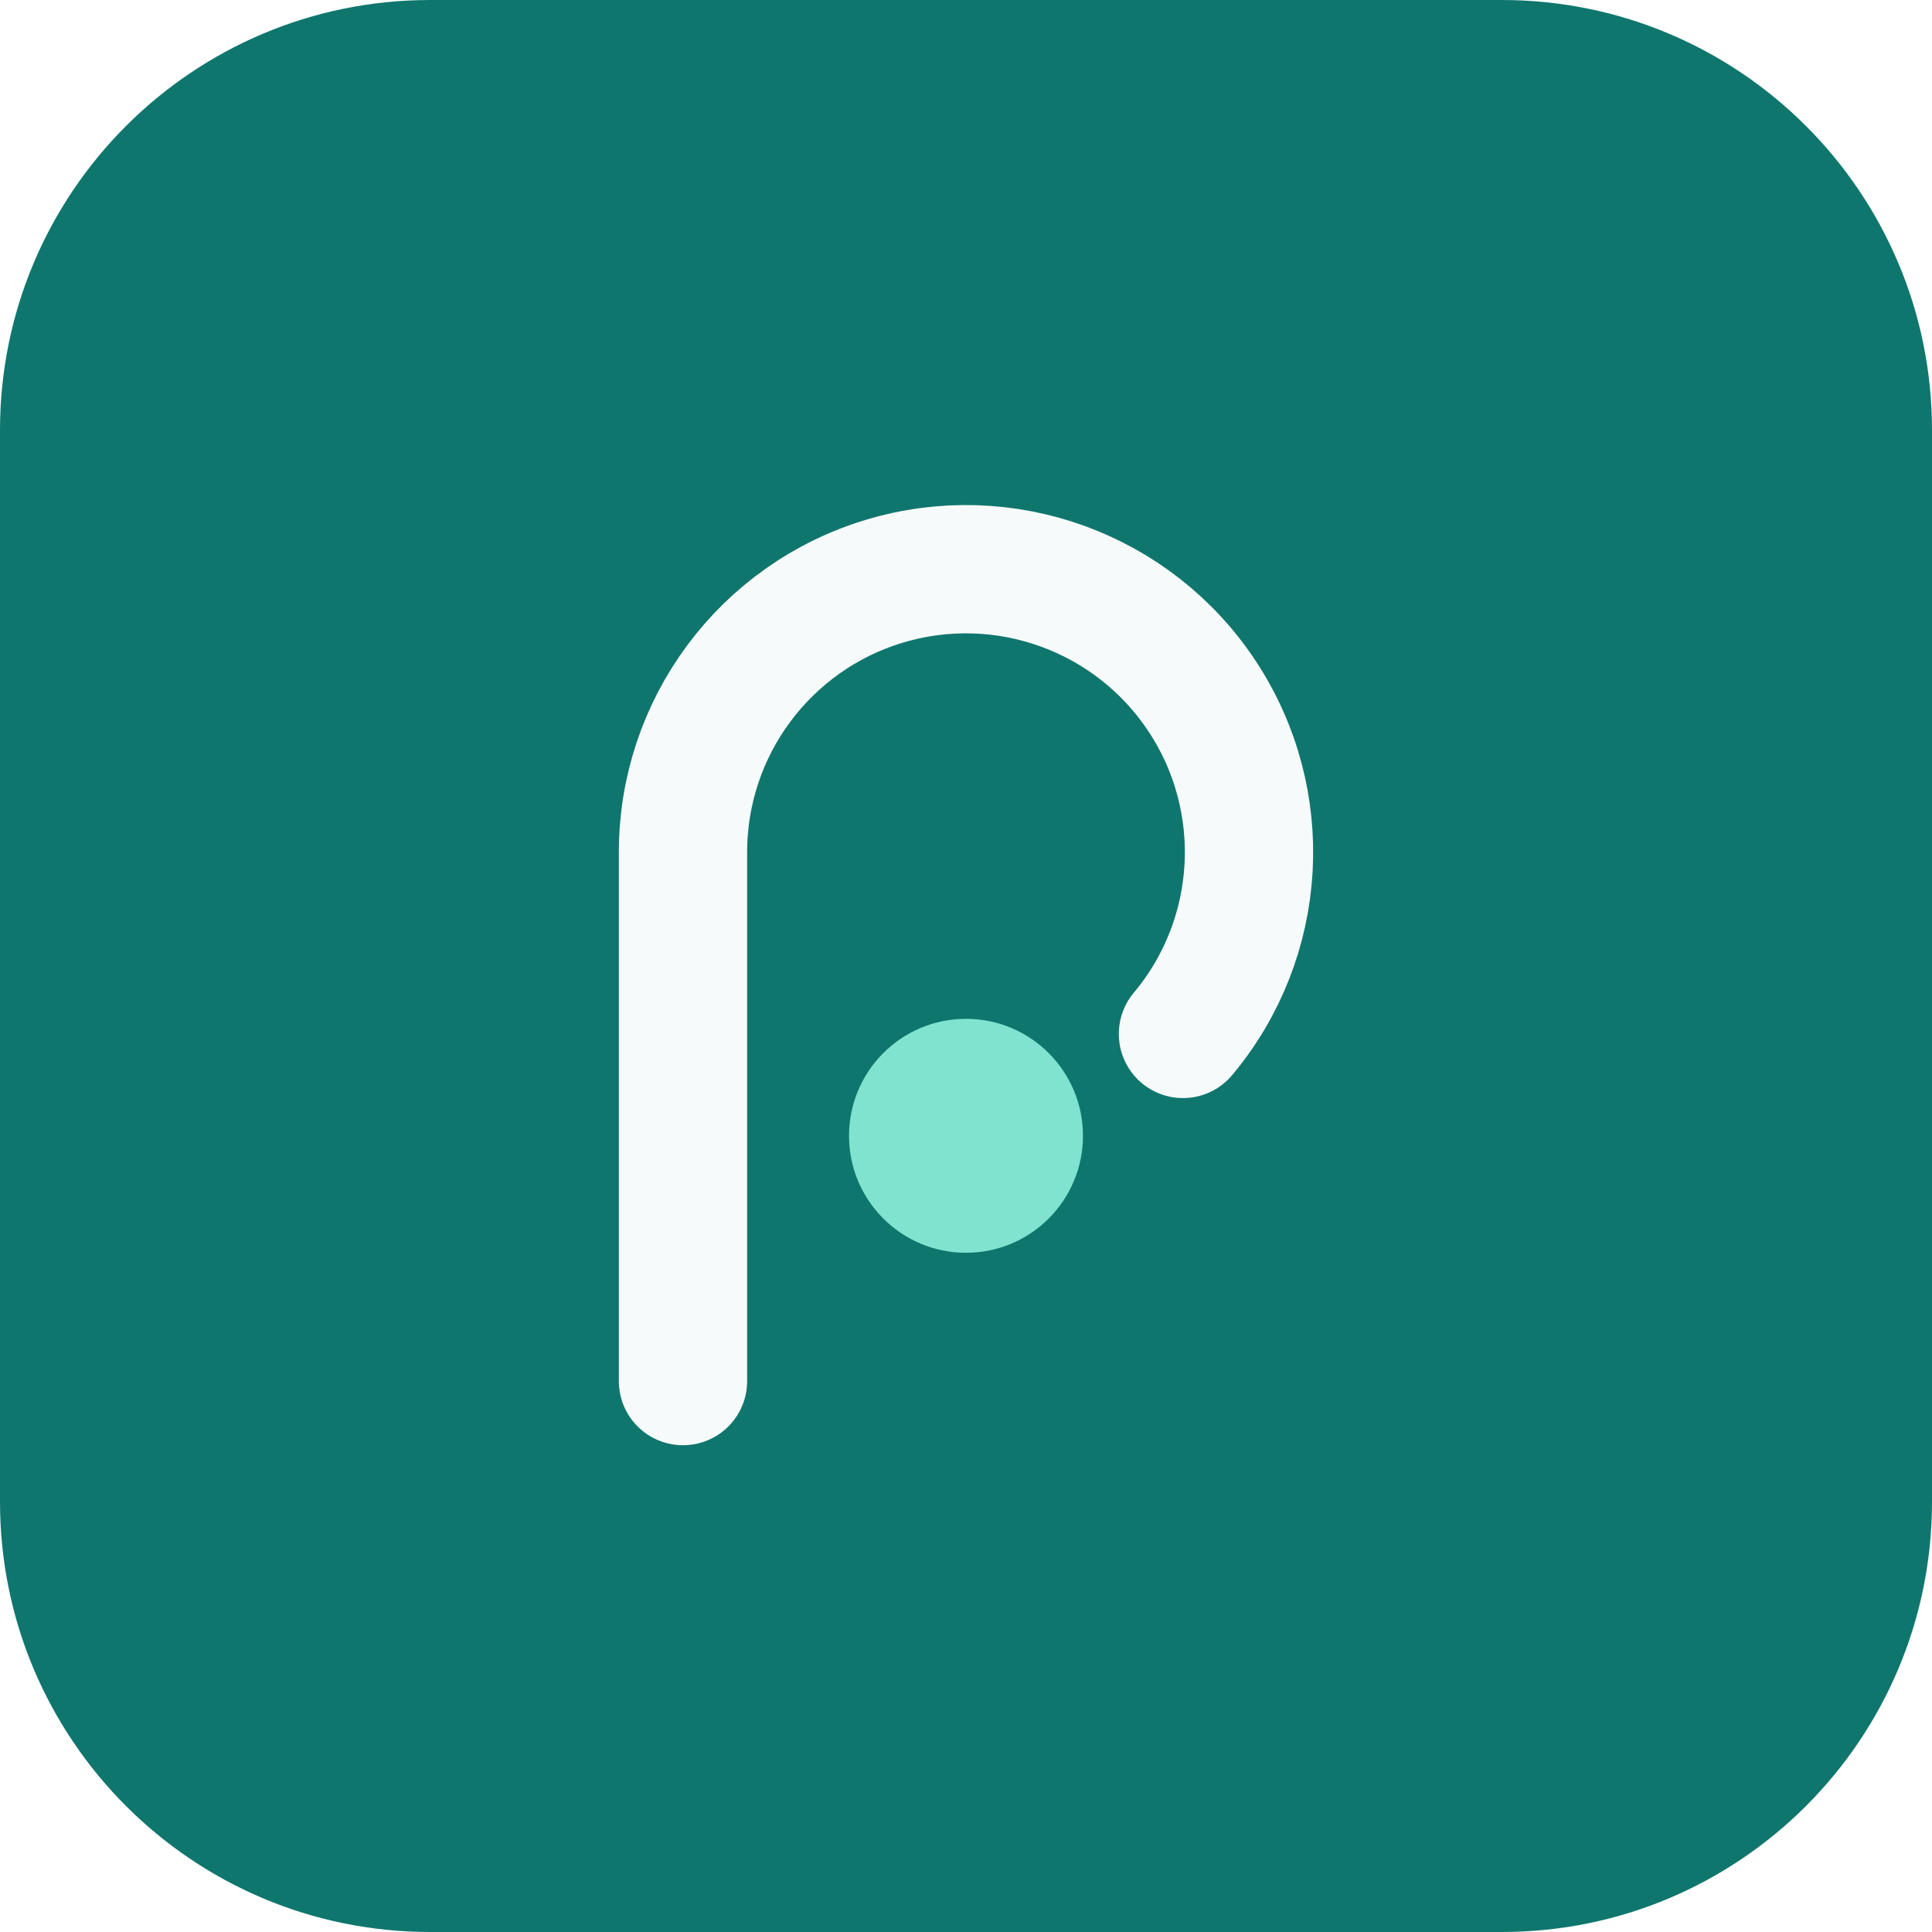
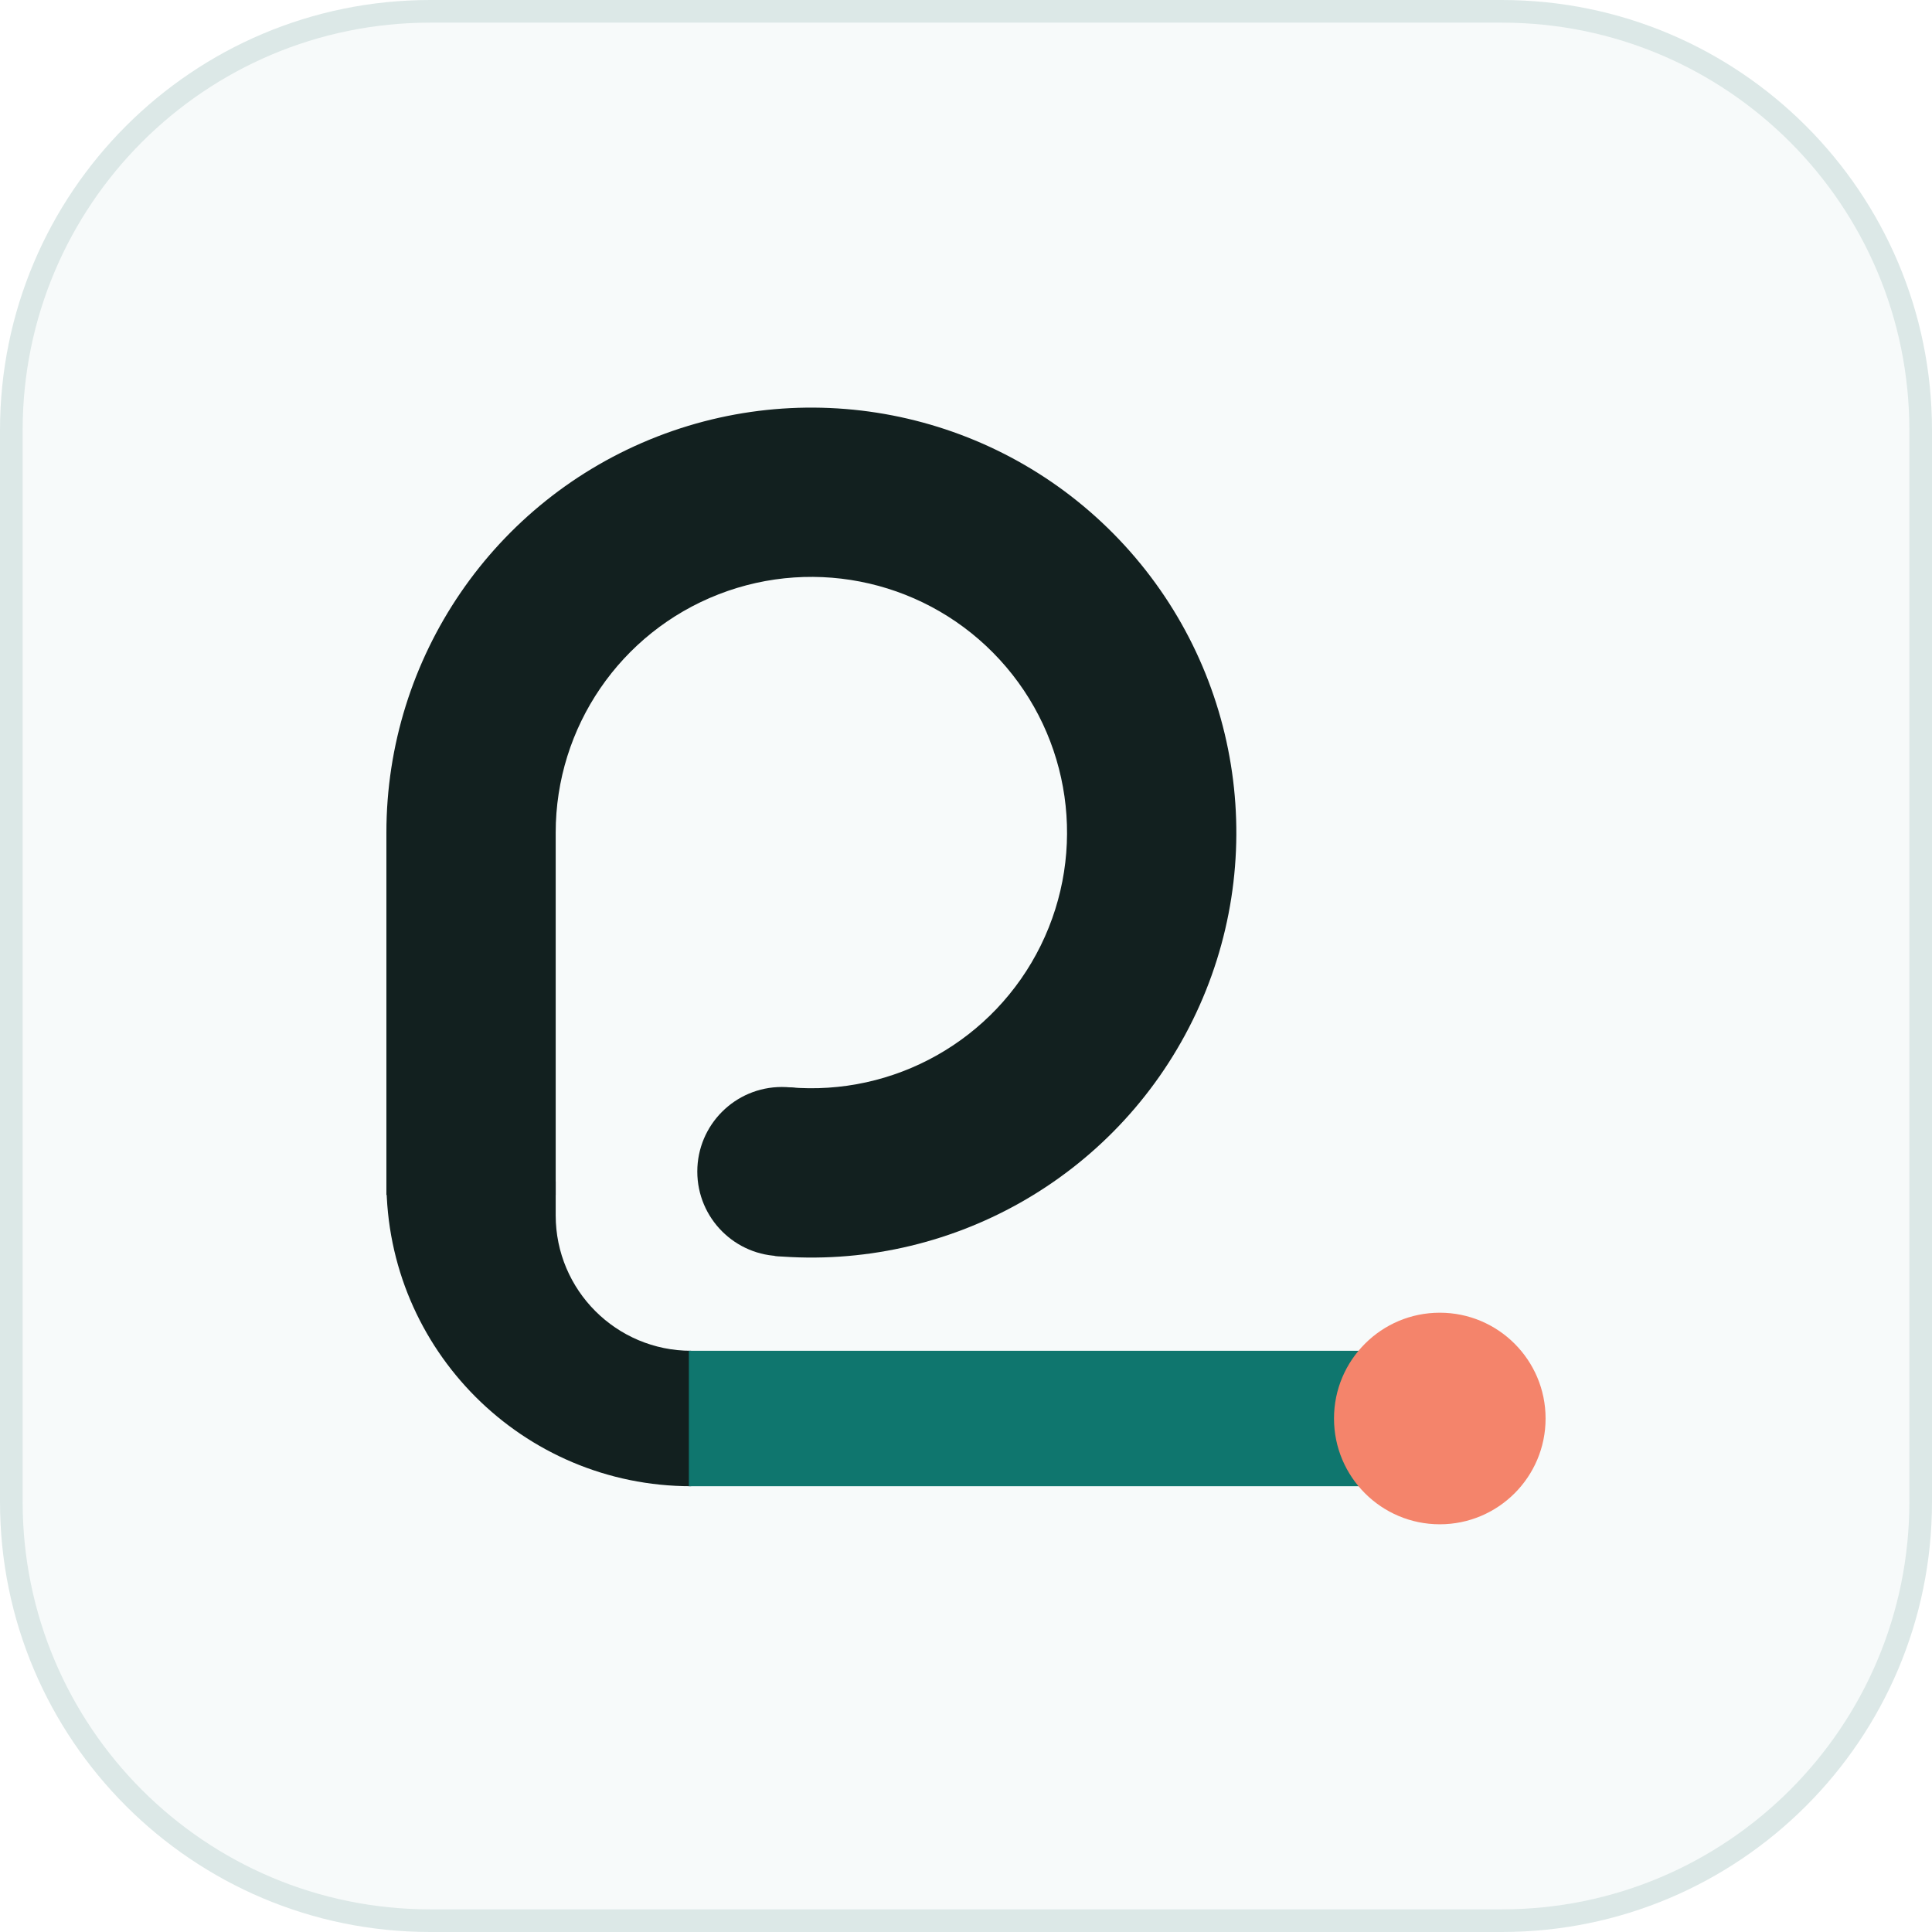
<svg xmlns="http://www.w3.org/2000/svg" viewBox="0 0 1024 1024" width="1024" height="1024" role="img" aria-label="Pathien">
-   <rect width="1024" height="1024" rx="228" fill="#0F766E" />
-   <g transform="translate(192 192) scale(20)">
-     <path d="M8.5 27V13A7.5 7.5 0 1 1 21.75 17.8" fill="none" stroke="#F7FAFA" stroke-width="3.4" stroke-linecap="round" stroke-linejoin="round" />
-     <circle cx="16" cy="20.5" r="3.1" fill="#7FE3CF" />
+   <rect width="1024" height="1024" rx="228" fill="#DCE8E7" />
+   <rect x="12" y="12" width="1000" height="1000" rx="216" fill="#F7FAFA" />
+   <g transform="translate(204.8 657) scale(0.7976)">
+     <path d="M0 -29.6V-270.4A282.4 282.4 0 1 1 258 10.9L267.7 -101.2A169.9 169.9 0 1 0 112.5 -270.4V-29.6Z" fill="#12201F" />
+     <circle cx="262.8" cy="-45.2" r="56.2" fill="#12201F" />
+     <path d="M0 -38.6A202.5 202.5 0 0 0 202.5 163.9V73.9A90 90 0 0 1 112.5 -16.1V-38.6Z" fill="#12201F" />
+     <path d="M201 73.9H700V163.9H201Z" fill="#0F766E" />
+     <circle cx="700" cy="118.9" r="70.3" fill="#F4846B" />
  </g>
</svg>
